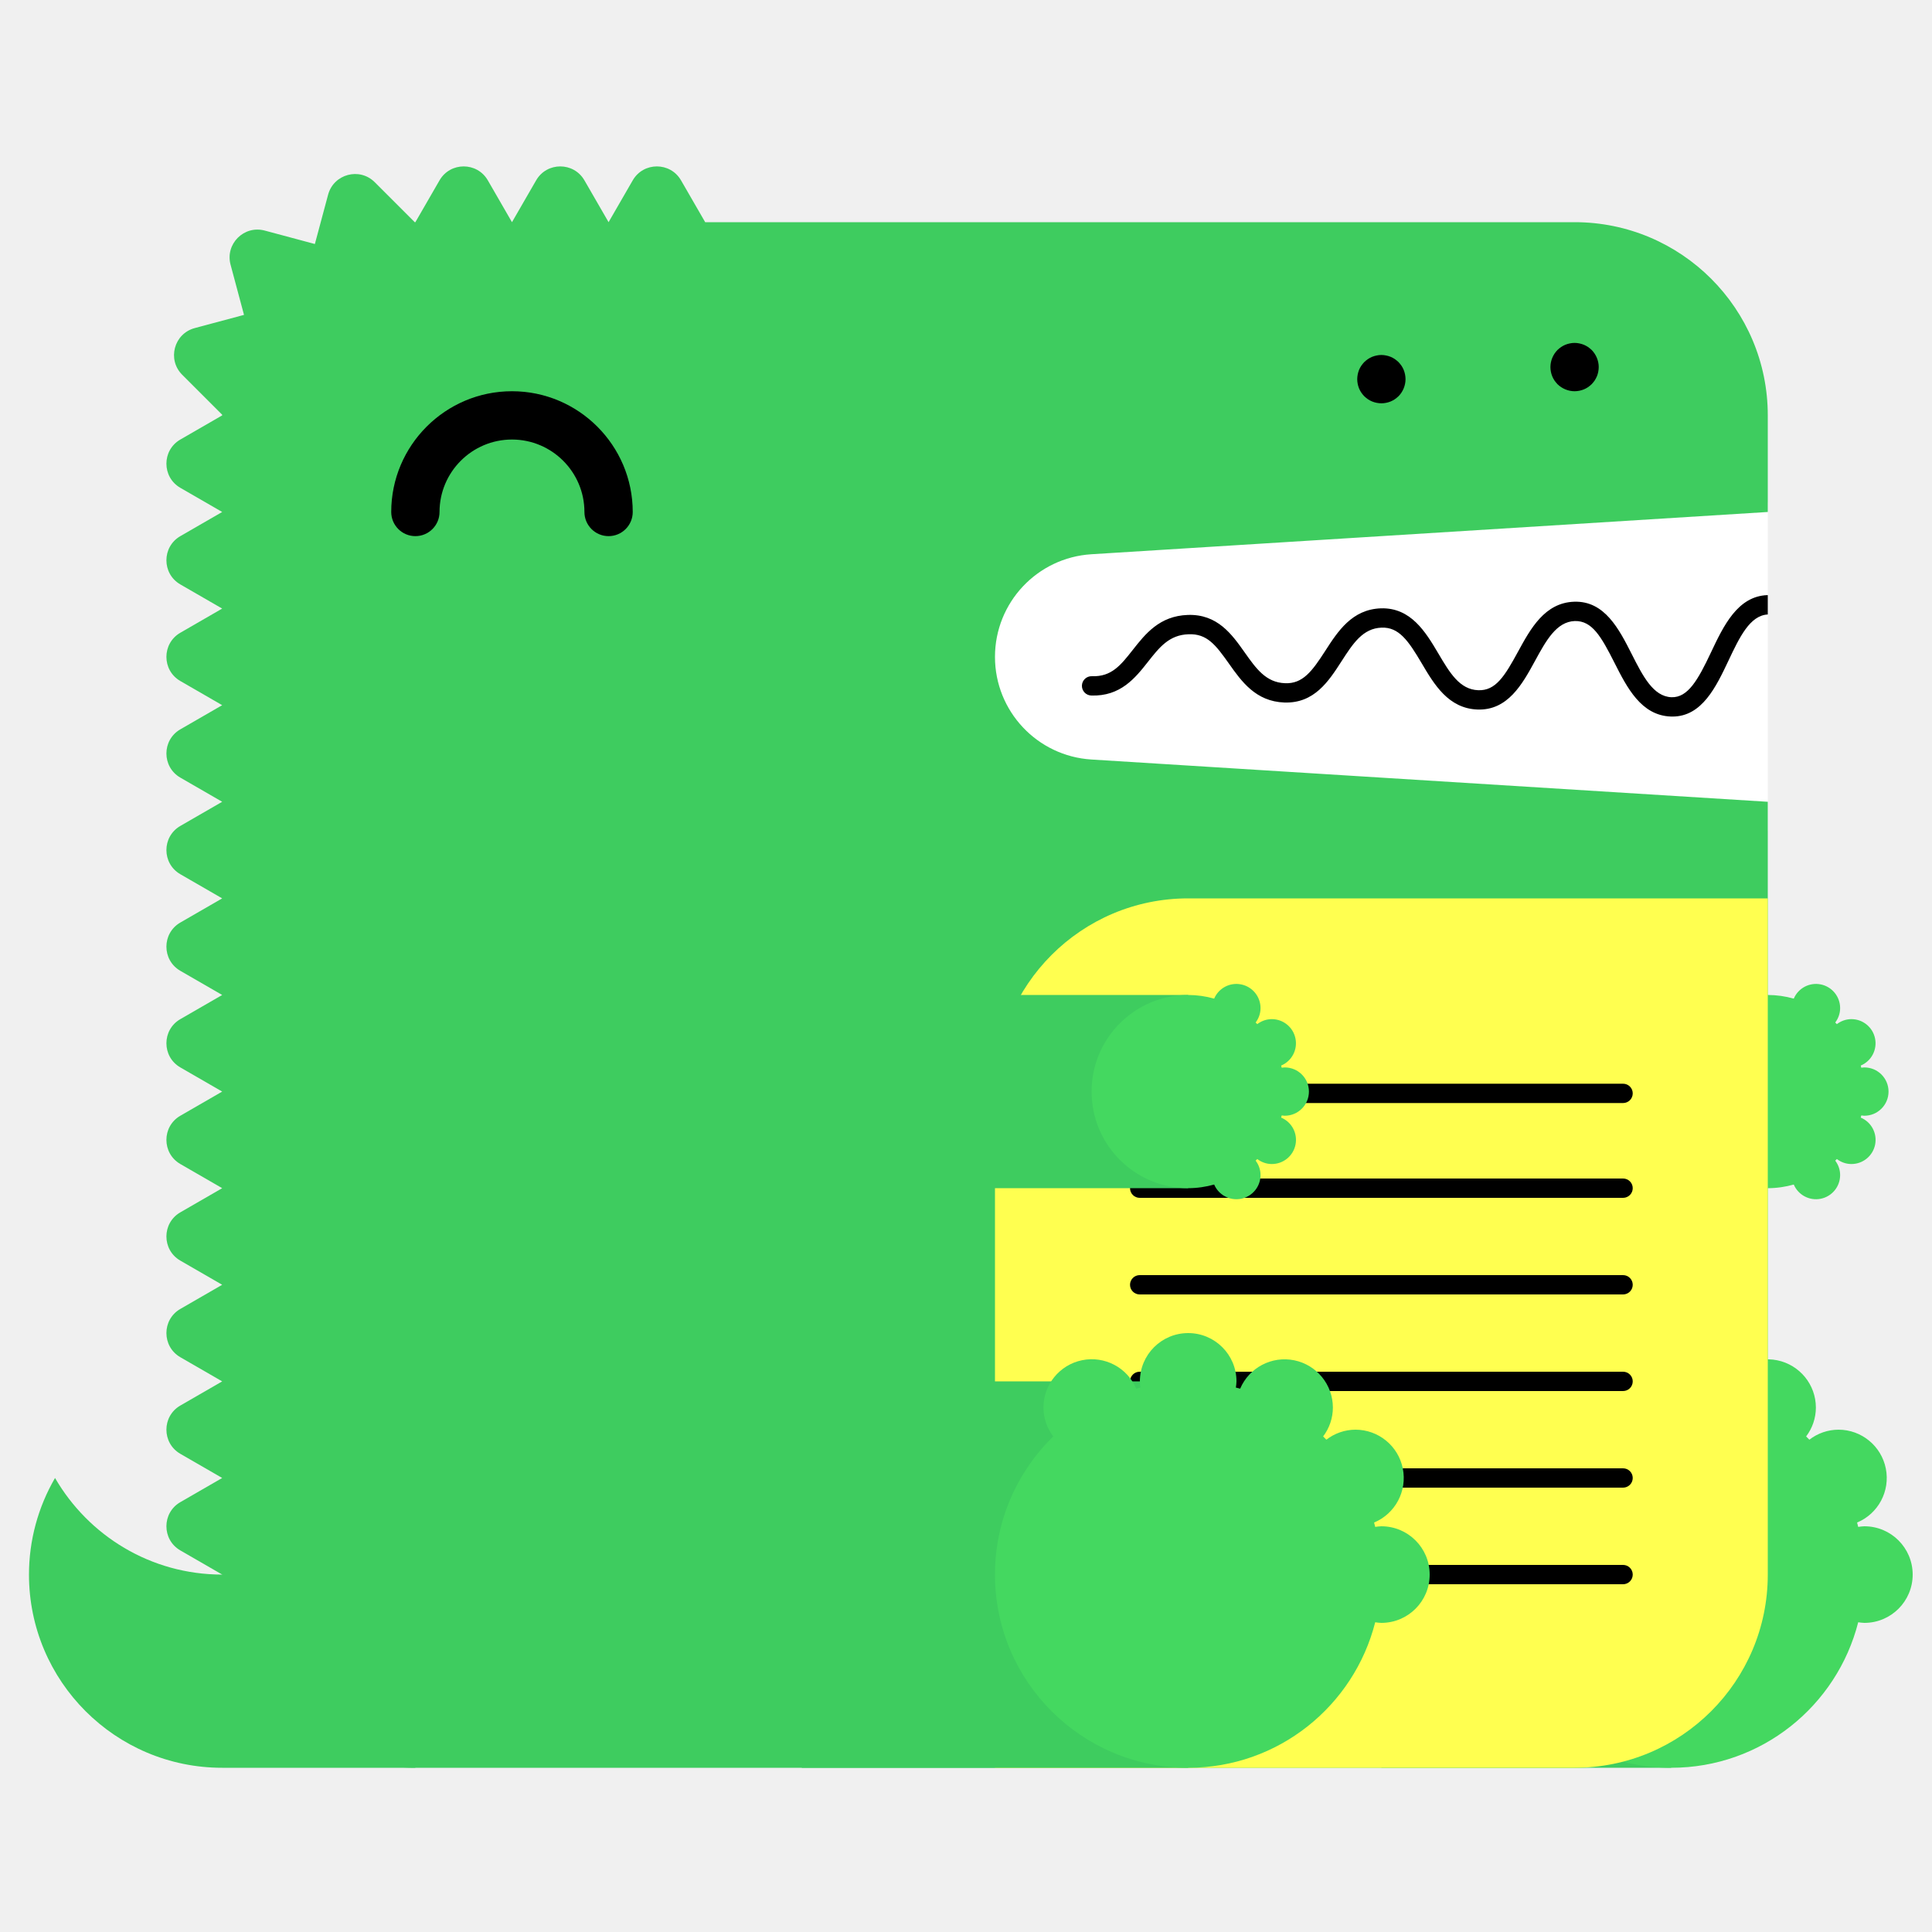
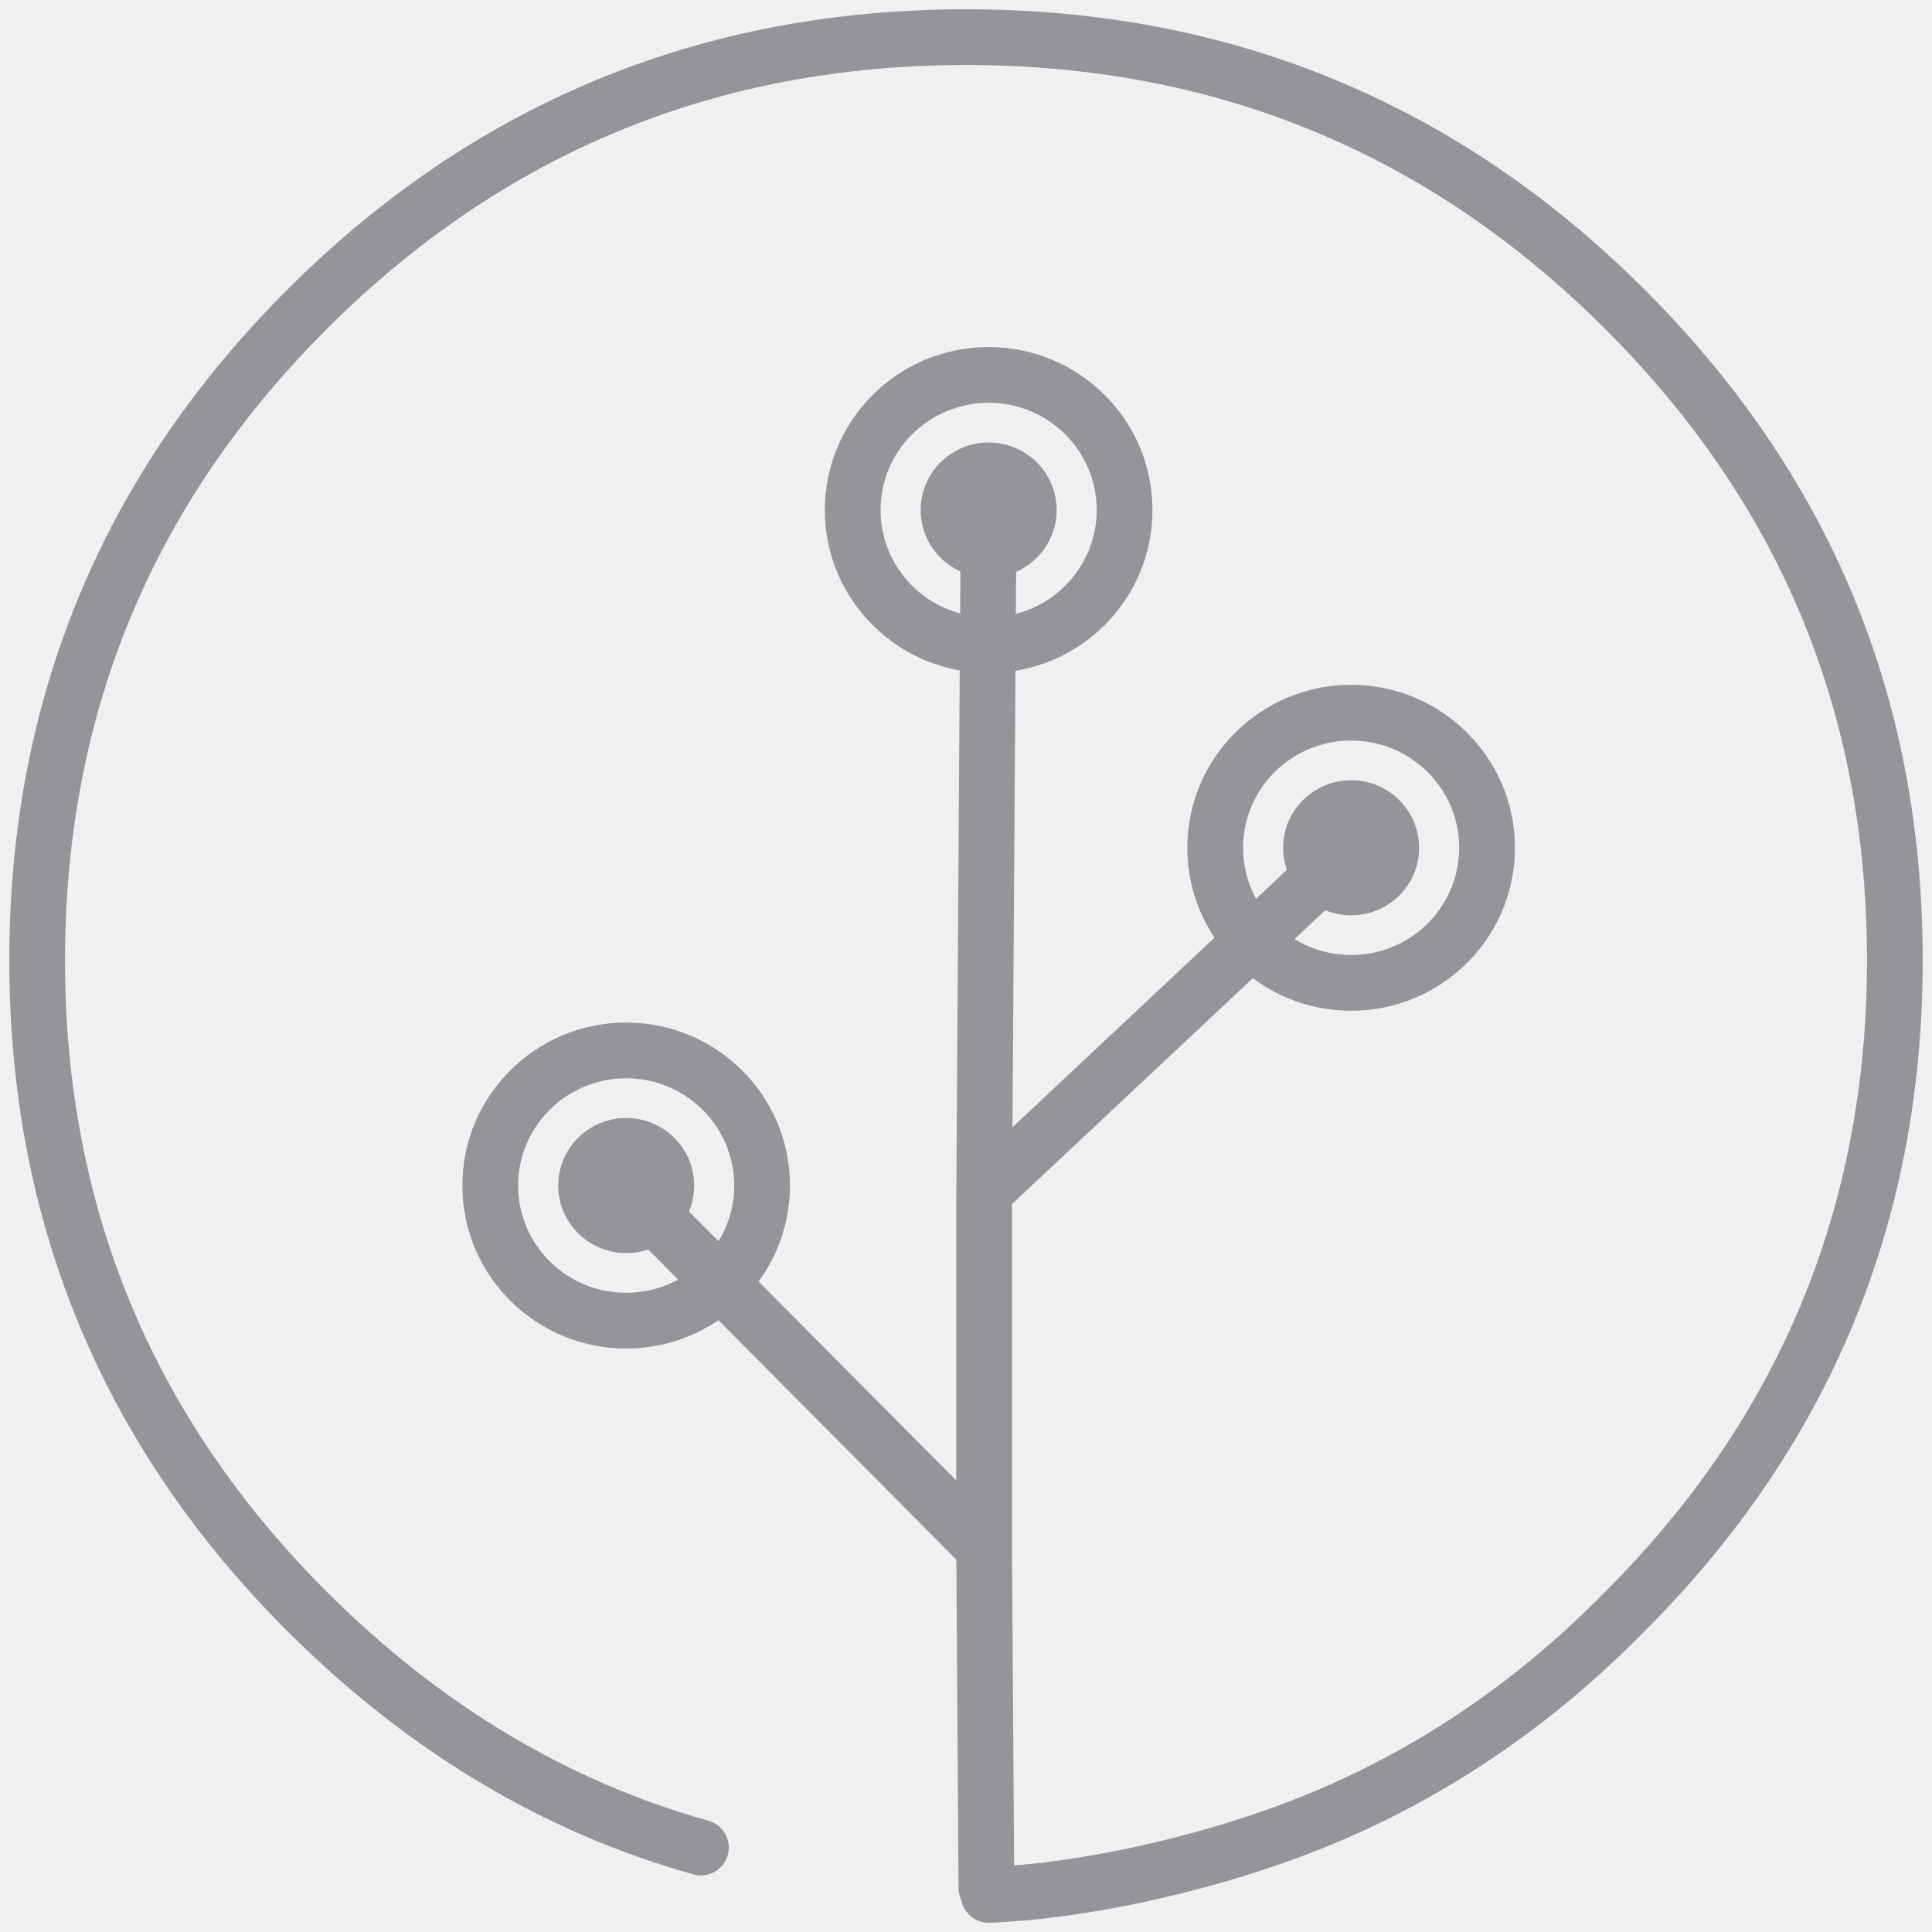
- <svg xmlns="http://www.w3.org/2000/svg" width="200" height="200" viewBox="0 0 200 200">
-   <g fill="none" fill-rule="evenodd">
-     <path fill="#FFF" d="M99 52h84v34H99z" />
-     <path d="M23 163c-7.398 0-13.843-4.027-17.303-10A19.886 19.886 0 0 0 3 163c0 11.046 8.954 20 20 20h20v-20H23z" fill="#3ECC5F" />
-     <path d="M112.98 57.376L183 53V43c0-11.046-8.954-20-20-20H73l-2.5-4.33c-1.112-1.925-3.889-1.925-5 0L63 23l-2.5-4.33c-1.111-1.925-3.889-1.925-5 0L53 23l-2.5-4.33c-1.111-1.925-3.889-1.925-5 0L43 23c-.022 0-.042.003-.065.003l-4.142-4.141c-1.57-1.571-4.252-.853-4.828 1.294l-1.369 5.104-5.192-1.392c-2.148-.575-4.111 1.389-3.535 3.536l1.39 5.193-5.102 1.367c-2.148.576-2.867 3.259-1.296 4.83l4.142 4.142c0 .021-.003.042-.003.064l-4.33 2.5c-1.925 1.111-1.925 3.889 0 5L23 53l-4.33 2.5c-1.925 1.111-1.925 3.889 0 5L23 63l-4.33 2.5c-1.925 1.111-1.925 3.889 0 5L23 73l-4.33 2.5c-1.925 1.111-1.925 3.889 0 5L23 83l-4.33 2.5c-1.925 1.111-1.925 3.889 0 5L23 93l-4.33 2.5c-1.925 1.111-1.925 3.889 0 5L23 103l-4.33 2.5c-1.925 1.111-1.925 3.889 0 5L23 113l-4.33 2.5c-1.925 1.111-1.925 3.889 0 5L23 123l-4.33 2.5c-1.925 1.111-1.925 3.889 0 5L23 133l-4.33 2.5c-1.925 1.111-1.925 3.889 0 5L23 143l-4.33 2.5c-1.925 1.111-1.925 3.889 0 5L23 153l-4.33 2.5c-1.925 1.111-1.925 3.889 0 5L23 163c0 11.046 8.954 20 20 20h120c11.046 0 20-8.954 20-20V83l-70.02-4.376A10.645 10.645 0 0 1 103 68c0-5.621 4.37-10.273 9.98-10.624" fill="#3ECC5F" />
-     <path fill="#3ECC5F" d="M143 183h30v-40h-30z" />
-     <path d="M193 158c-.219 0-.428.037-.639.064-.038-.15-.074-.301-.116-.451A5 5 0 0 0 190.32 148a4.96 4.96 0 0 0-3.016 1.036 26.531 26.531 0 0 0-.335-.336 4.955 4.955 0 0 0 1.011-2.987 5 5 0 0 0-9.599-1.959c-.148-.042-.297-.077-.445-.115.027-.211.064-.42.064-.639a5 5 0 0 0-5-5 5 5 0 0 0-5 5c0 .219.037.428.064.639-.148.038-.297.073-.445.115a4.998 4.998 0 0 0-9.599 1.959c0 1.125.384 2.151 1.011 2.987-3.717 3.632-6.031 8.693-6.031 14.3 0 11.046 8.954 20 20 20 9.339 0 17.16-6.41 19.361-15.064.211.027.42.064.639.064a5 5 0 0 0 5-5 5 5 0 0 0-5-5" fill="#44D860" />
-     <path fill="#3ECC5F" d="M153 123h30v-20h-30z" />
-     <path d="M193 115.5a2.5 2.5 0 1 0 0-5c-.109 0-.214.019-.319.032-.02-.075-.037-.15-.058-.225a2.501 2.501 0 0 0-.963-4.807c-.569 0-1.088.197-1.508.518a6.653 6.653 0 0 0-.168-.168c.314-.417.506-.931.506-1.494a2.5 2.5 0 0 0-4.8-.979A9.987 9.987 0 0 0 183 103c-5.522 0-10 4.478-10 10s4.478 10 10 10c.934 0 1.833-.138 2.69-.377a2.5 2.5 0 0 0 4.8-.979c0-.563-.192-1.077-.506-1.494.057-.055.113-.111.168-.168.42.321.939.518 1.508.518a2.5 2.5 0 0 0 .963-4.807c.021-.074.038-.15.058-.225.105.013.21.032.319.032" fill="#44D860" />
-     <path d="M63 55.5a2.5 2.5 0 0 1-2.5-2.5c0-4.136-3.364-7.5-7.5-7.5s-7.5 3.364-7.5 7.5a2.5 2.5 0 1 1-5 0c0-6.893 5.607-12.5 12.5-12.5S65.5 46.107 65.5 53a2.5 2.5 0 0 1-2.5 2.5" fill="#000" />
-     <path d="M103 183h60c11.046 0 20-8.954 20-20V93h-60c-11.046 0-20 8.954-20 20v70z" fill="#FFFF50" />
-     <path d="M168.02 124h-50.04a1 1 0 1 1 0-2h50.04a1 1 0 1 1 0 2m0 20h-50.04a1 1 0 1 1 0-2h50.04a1 1 0 1 1 0 2m0 20h-50.04a1 1 0 1 1 0-2h50.04a1 1 0 1 1 0 2m0-49.814h-50.04a1 1 0 1 1 0-2h50.04a1 1 0 1 1 0 2m0 19.814h-50.04a1 1 0 1 1 0-2h50.04a1 1 0 1 1 0 2m0 20h-50.04a1 1 0 1 1 0-2h50.04a1 1 0 1 1 0 2M183 61.611c-.012 0-.022-.006-.034-.005-3.09.105-4.552 3.196-5.842 5.923-1.346 2.85-2.387 4.703-4.093 4.647-1.889-.068-2.969-2.202-4.113-4.46-1.314-2.594-2.814-5.536-5.963-5.426-3.046.104-4.513 2.794-5.807 5.167-1.377 2.528-2.314 4.065-4.121 3.994-1.927-.07-2.951-1.805-4.136-3.813-1.321-2.236-2.848-4.75-5.936-4.664-2.994.103-4.465 2.385-5.763 4.4-1.373 2.13-2.335 3.428-4.165 3.351-1.973-.07-2.992-1.51-4.171-3.177-1.324-1.873-2.816-3.993-5.895-3.89-2.928.1-4.399 1.97-5.696 3.618-1.232 1.564-2.194 2.802-4.229 2.724a1 1 0 0 0-.072 2c3.017.101 4.545-1.8 5.872-3.487 1.177-1.496 2.193-2.787 4.193-2.855 1.926-.082 2.829 1.115 4.195 3.045 1.297 1.834 2.769 3.914 5.731 4.021 3.103.104 4.596-2.215 5.918-4.267 1.182-1.834 2.202-3.417 4.15-3.484 1.793-.067 2.769 1.35 4.145 3.681 1.297 2.197 2.766 4.686 5.787 4.796 3.125.108 4.634-2.62 5.949-5.035 1.139-2.088 2.214-4.06 4.119-4.126 1.793-.042 2.728 1.595 4.111 4.33 1.292 2.553 2.757 5.445 5.825 5.556l.169.003c3.064 0 4.518-3.075 5.805-5.794 1.139-2.41 2.217-4.68 4.067-4.773v-2z" fill="#000" />
-     <path fill="#3ECC5F" d="M83 183h40v-40H83z" />
-     <path d="M143 158c-.219 0-.428.037-.639.064-.038-.15-.074-.301-.116-.451A5 5 0 0 0 140.32 148a4.96 4.96 0 0 0-3.016 1.036 26.531 26.531 0 0 0-.335-.336 4.955 4.955 0 0 0 1.011-2.987 5 5 0 0 0-9.599-1.959c-.148-.042-.297-.077-.445-.115.027-.211.064-.42.064-.639a5 5 0 0 0-5-5 5 5 0 0 0-5 5c0 .219.037.428.064.639-.148.038-.297.073-.445.115a4.998 4.998 0 0 0-9.599 1.959c0 1.125.384 2.151 1.011 2.987-3.717 3.632-6.031 8.693-6.031 14.3 0 11.046 8.954 20 20 20 9.339 0 17.16-6.41 19.361-15.064.211.027.42.064.639.064a5 5 0 0 0 5-5 5 5 0 0 0-5-5" fill="#44D860" />
-     <path fill="#3ECC5F" d="M83 123h40v-20H83z" />
-     <path d="M133 115.5a2.5 2.5 0 1 0 0-5c-.109 0-.214.019-.319.032-.02-.075-.037-.15-.058-.225a2.501 2.501 0 0 0-.963-4.807c-.569 0-1.088.197-1.508.518a6.653 6.653 0 0 0-.168-.168c.314-.417.506-.931.506-1.494a2.5 2.5 0 0 0-4.8-.979A9.987 9.987 0 0 0 123 103c-5.522 0-10 4.478-10 10s4.478 10 10 10c.934 0 1.833-.138 2.69-.377a2.5 2.5 0 0 0 4.8-.979c0-.563-.192-1.077-.506-1.494.057-.055.113-.111.168-.168.42.321.939.518 1.508.518a2.5 2.5 0 0 0 .963-4.807c.021-.074.038-.15.058-.225.105.013.21.032.319.032" fill="#44D860" />
-     <path d="M143 41.75c-.16 0-.33-.02-.49-.05a2.52 2.52 0 0 1-.47-.14c-.15-.06-.29-.14-.431-.23-.13-.09-.259-.2-.38-.31-.109-.12-.219-.24-.309-.38s-.17-.28-.231-.43a2.619 2.619 0 0 1-.189-.96c0-.16.02-.33.05-.49.03-.16.08-.31.139-.47.061-.15.141-.29.231-.43.09-.13.2-.26.309-.38.121-.11.25-.22.38-.31.141-.09.281-.17.431-.23.149-.06.31-.11.47-.14.32-.07.65-.07.98 0 .159.03.32.08.47.14.149.06.29.14.43.23.13.09.259.2.38.31.11.12.22.25.31.38.09.14.17.28.23.43.06.16.11.31.14.47.029.16.05.33.05.49 0 .66-.271 1.31-.73 1.77-.121.11-.25.22-.38.31-.14.09-.281.17-.43.23a2.565 2.565 0 0 1-.96.19m20-1.25c-.66 0-1.3-.27-1.771-.73a3.802 3.802 0 0 1-.309-.38c-.09-.14-.17-.28-.231-.43a2.619 2.619 0 0 1-.189-.96c0-.66.27-1.3.729-1.77.121-.11.25-.22.38-.31.141-.09.281-.17.431-.23.149-.06.31-.11.47-.14.32-.07.66-.07.98 0 .159.03.32.08.47.14.149.06.29.14.43.23.13.09.259.2.38.31.459.47.73 1.11.73 1.77 0 .16-.021.33-.05.49-.03.16-.08.32-.14.47-.07.15-.14.29-.23.43-.09.13-.2.26-.31.38-.121.11-.25.22-.38.31-.14.09-.281.17-.43.23a2.565 2.565 0 0 1-.96.19" fill="#000" />
-   </g>
+ <svg xmlns="http://www.w3.org/2000/svg" width="104" height="104" viewBox="0 0 104 104" fill="none">
+   <path d="M69.317 98.606L68.799 97.198L68.797 97.199L69.317 98.606ZM87.366 86.849L86.308 85.785C86.304 85.789 86.3 85.793 86.296 85.797L87.366 86.849ZM16.634 16.546L17.692 17.609L17.692 17.609L16.634 16.546ZM16.634 86.849L15.577 87.912L15.577 87.912L16.634 86.849ZM37.328 100.899C38.126 101.122 38.953 100.656 39.176 99.858C39.399 99.061 38.933 98.233 38.136 98.01L37.328 100.899ZM53.162 100.501C52.335 100.533 51.689 101.229 51.721 102.057C51.752 102.885 52.449 103.53 53.277 103.499L53.162 100.501ZM54.719 27.464C54.725 26.636 54.058 25.96 53.229 25.955C52.401 25.949 51.725 26.616 51.719 27.445L54.719 27.464ZM52.976 64.667L51.476 64.657V64.667H52.976ZM51.598 101.646C51.604 102.475 52.28 103.142 53.108 103.136C53.937 103.131 54.604 102.455 54.598 101.626L51.598 101.646ZM34.771 62.882C34.188 62.294 33.238 62.291 32.65 62.875C32.062 63.459 32.059 64.409 32.643 64.997L34.771 62.882ZM52.193 62.845C51.589 63.412 51.559 64.361 52.126 64.966C52.692 65.57 53.642 65.6 54.246 65.033L52.193 62.845ZM73.758 46.73C74.362 46.164 74.392 45.214 73.826 44.61C73.259 44.006 72.31 43.976 71.706 44.542L73.758 46.73ZM69.835 100.014C76.631 97.512 82.916 93.51 88.435 87.9L86.296 85.797C81.084 91.096 75.174 94.852 68.799 97.198L69.835 100.014ZM88.423 87.912C98.463 77.934 103.5 65.793 103.5 51.697H100.5C100.5 64.995 95.781 76.369 86.308 85.785L88.423 87.912ZM103.5 51.697C103.5 37.477 98.461 25.459 88.423 15.482L86.308 17.609C95.783 27.026 100.5 38.28 100.5 51.697H103.5ZM88.423 15.482C78.384 5.503 66.174 0.5 52 0.5V3.5C65.387 3.5 76.835 8.194 86.308 17.609L88.423 15.482ZM52 0.5C37.826 0.5 25.616 5.503 15.577 15.482L17.692 17.609C27.165 8.194 38.613 3.5 52 3.5V0.5ZM15.577 15.482C5.537 25.46 0.5 37.601 0.5 51.697H3.5C3.5 38.399 8.219 27.025 17.692 17.609L15.577 15.482ZM0.5 51.697C0.5 65.793 5.537 77.934 15.577 87.912L17.692 85.785C8.219 76.369 3.5 64.995 3.5 51.697H0.5ZM15.577 87.912C21.961 94.258 29.254 98.642 37.328 100.899L38.136 98.01C30.6 95.903 23.747 91.803 17.692 85.785L15.577 87.912ZM53.277 103.499C58.699 103.292 65.092 101.768 69.837 100.013L68.797 97.199C64.273 98.872 58.197 100.309 53.162 100.501L53.277 103.499ZM51.719 27.445L51.477 64.657L54.476 64.677L54.719 27.464L51.719 27.445ZM54.476 83.333V64.667H51.476V83.333H54.476ZM54.598 101.626L54.476 83.323L51.477 83.343L51.598 101.646L54.598 101.626ZM54.041 82.276L34.771 62.882L32.643 64.997L51.912 84.391L54.041 82.276ZM54.246 65.033L73.758 46.73L71.706 44.542L52.193 62.845L54.246 65.033ZM59.037 27.454C59.037 30.634 56.441 33.227 53.219 33.227V36.227C58.08 36.227 62.037 32.308 62.037 27.454H59.037ZM53.219 33.227C49.998 33.227 47.402 30.634 47.402 27.454H44.402C44.402 32.308 48.359 36.227 53.219 36.227V33.227ZM47.402 27.454C47.402 24.275 49.998 21.682 53.219 21.682V18.682C48.359 18.682 44.402 22.601 44.402 27.454H47.402ZM53.219 21.682C56.441 21.682 59.037 24.275 59.037 27.454H62.037C62.037 22.601 58.08 18.682 53.219 18.682V21.682ZM78.549 45.636C78.549 48.816 75.953 51.409 72.732 51.409V54.409C77.593 54.409 81.549 50.49 81.549 45.636H78.549ZM72.732 51.409C69.51 51.409 66.915 48.816 66.915 45.636H63.915C63.915 50.49 67.871 54.409 72.732 54.409V51.409ZM66.915 45.636C66.915 42.457 69.51 39.864 72.732 39.864V36.864C67.871 36.864 63.915 40.783 63.915 45.636H66.915ZM72.732 39.864C75.953 39.864 78.549 42.457 78.549 45.636H81.549C81.549 40.783 77.593 36.864 72.732 36.864V39.864ZM39.524 63.818C39.524 66.998 36.929 69.591 33.707 69.591V72.591C38.568 72.591 42.524 68.672 42.524 63.818H39.524ZM33.707 69.591C30.486 69.591 27.89 66.998 27.89 63.818H24.89C24.89 68.672 28.846 72.591 33.707 72.591V69.591ZM27.89 63.818C27.89 60.639 30.486 58.045 33.707 58.045V55.045C28.846 55.045 24.89 58.965 24.89 63.818H27.89ZM33.707 58.045C36.929 58.045 39.524 60.639 39.524 63.818H42.524C42.524 58.965 38.568 55.045 33.707 55.045V58.045Z" fill="#94959A" />
+   <path d="M37.366 63.818C37.366 65.826 35.728 67.454 33.707 67.454C31.687 67.454 30.049 65.826 30.049 63.818C30.049 61.81 31.687 60.182 33.707 60.182C35.728 60.182 37.366 61.81 37.366 63.818Z" fill="#94959A" />
+   <ellipse cx="72.732" cy="45.636" rx="3.659" ry="3.636" fill="#94959A" />
+   <ellipse cx="53.22" cy="27.455" rx="3.659" ry="3.636" fill="#94959A" />
</svg>
